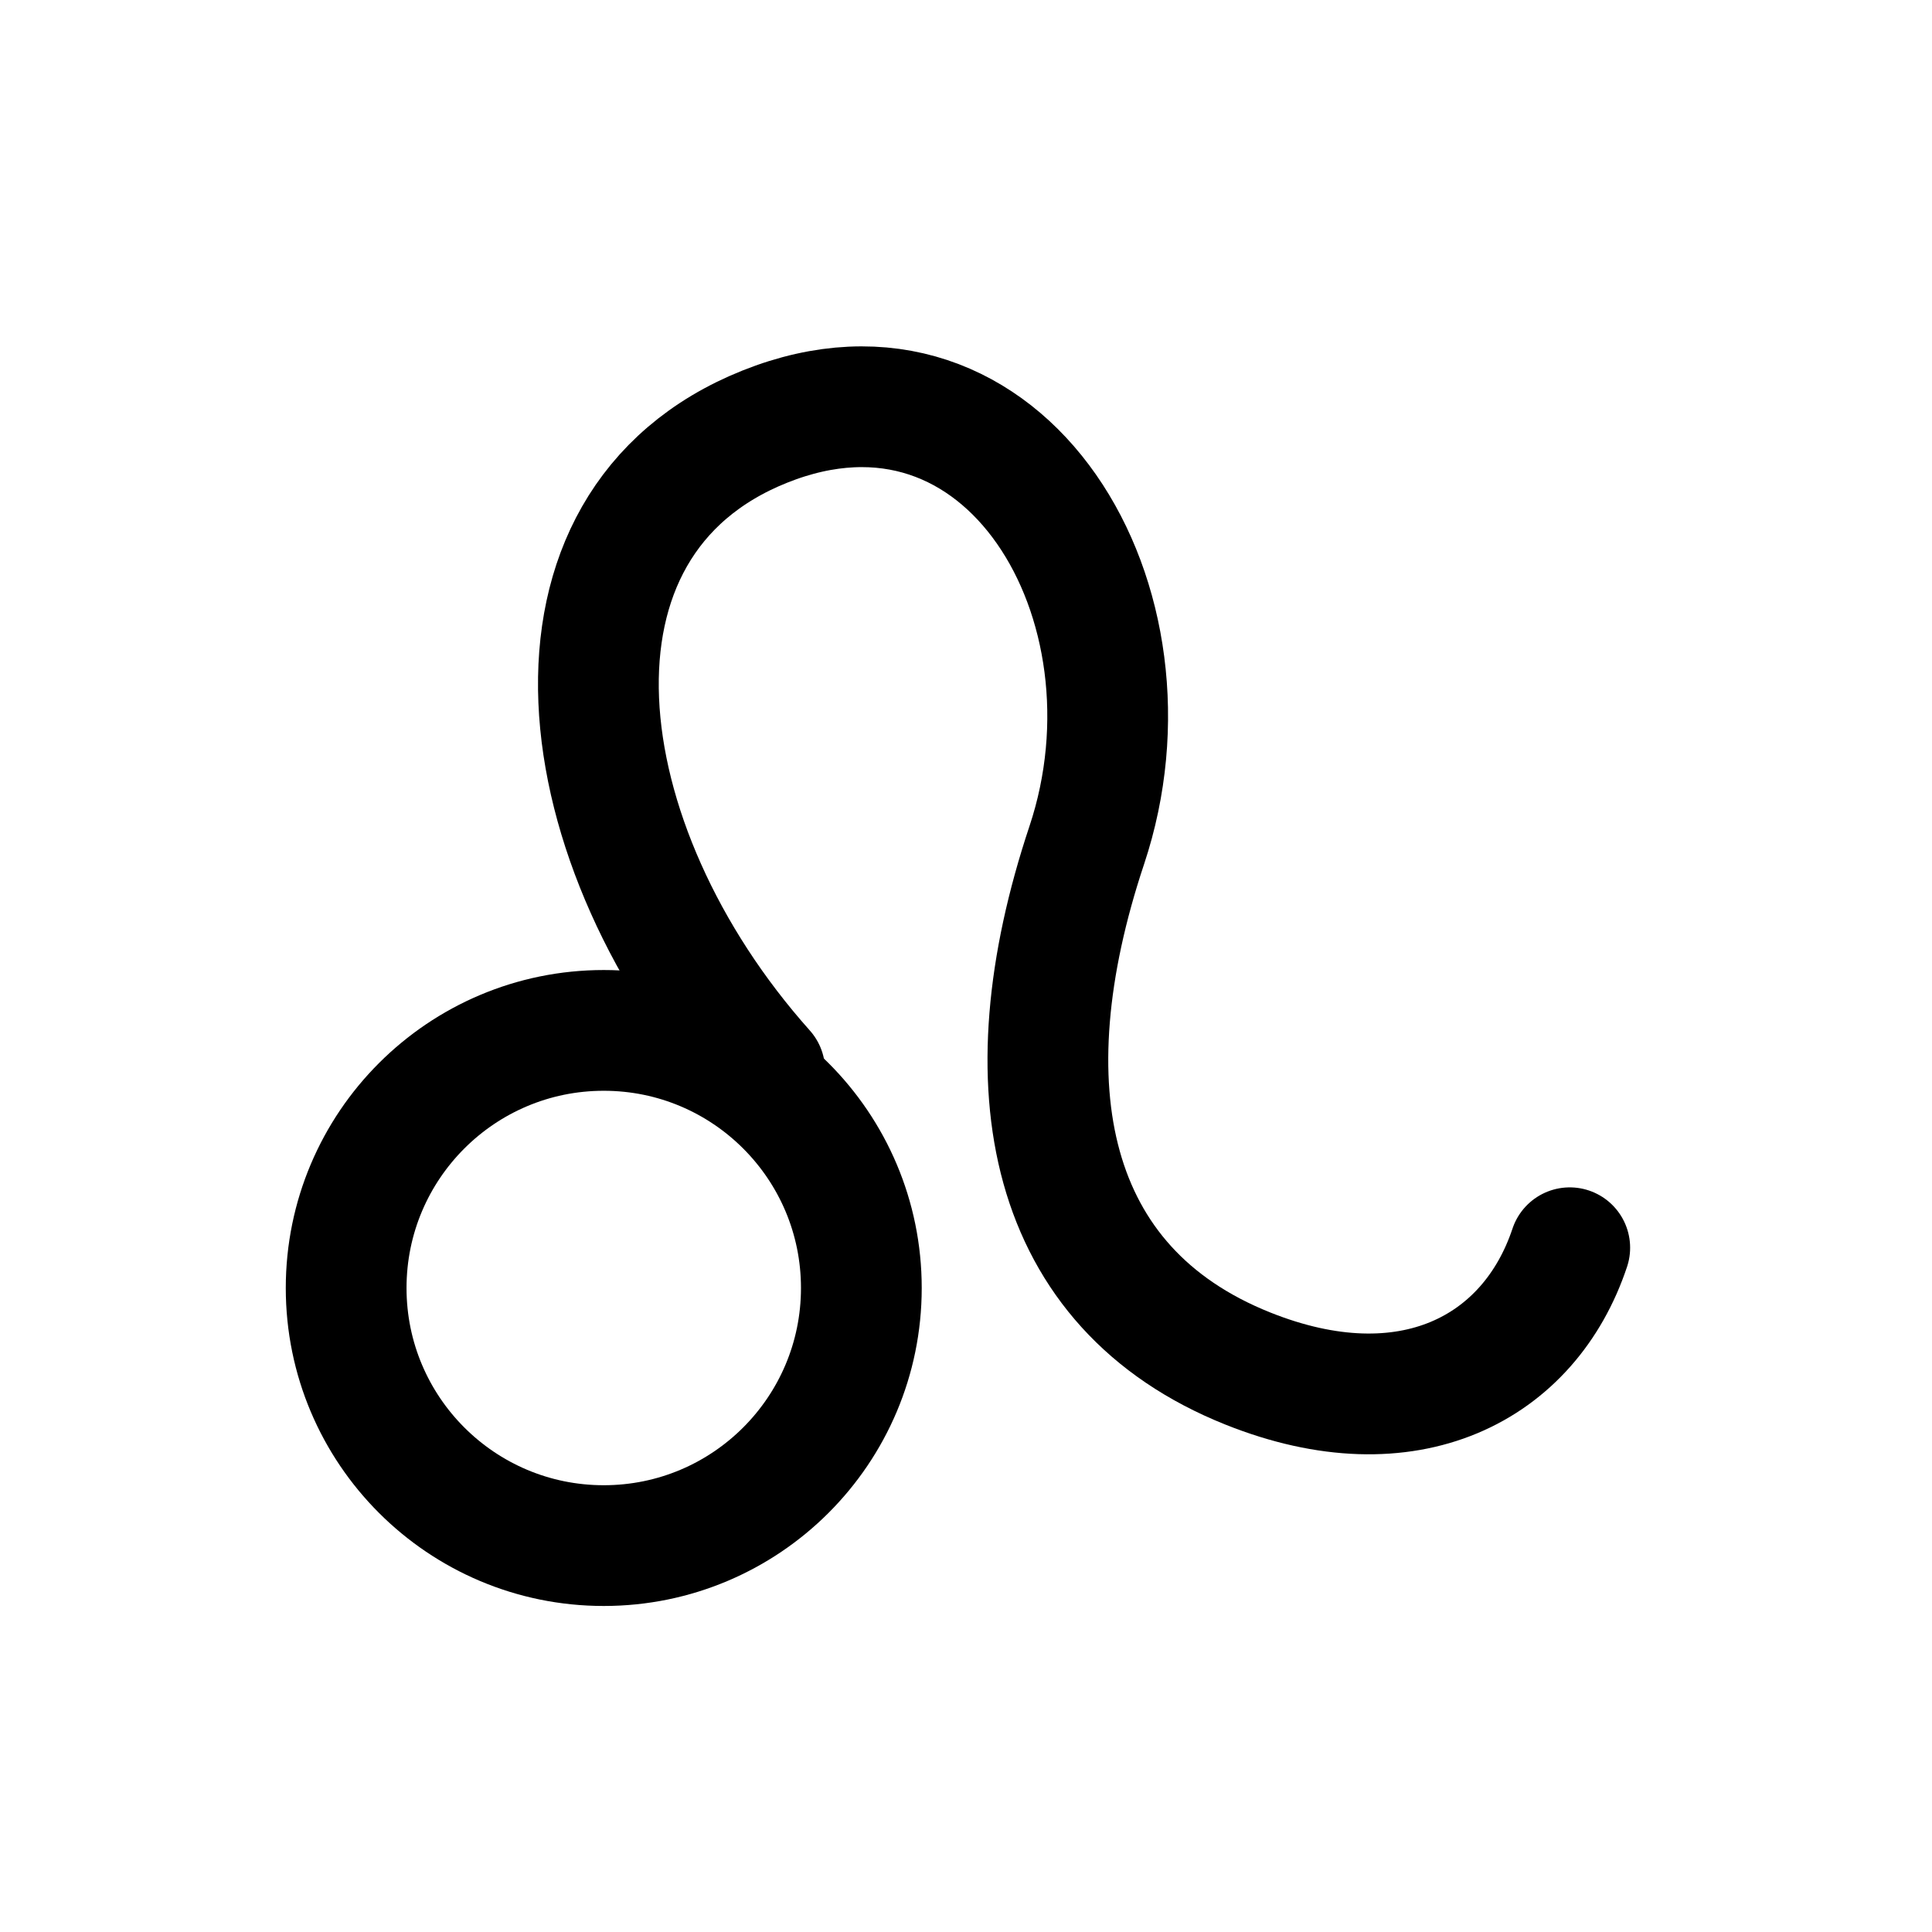
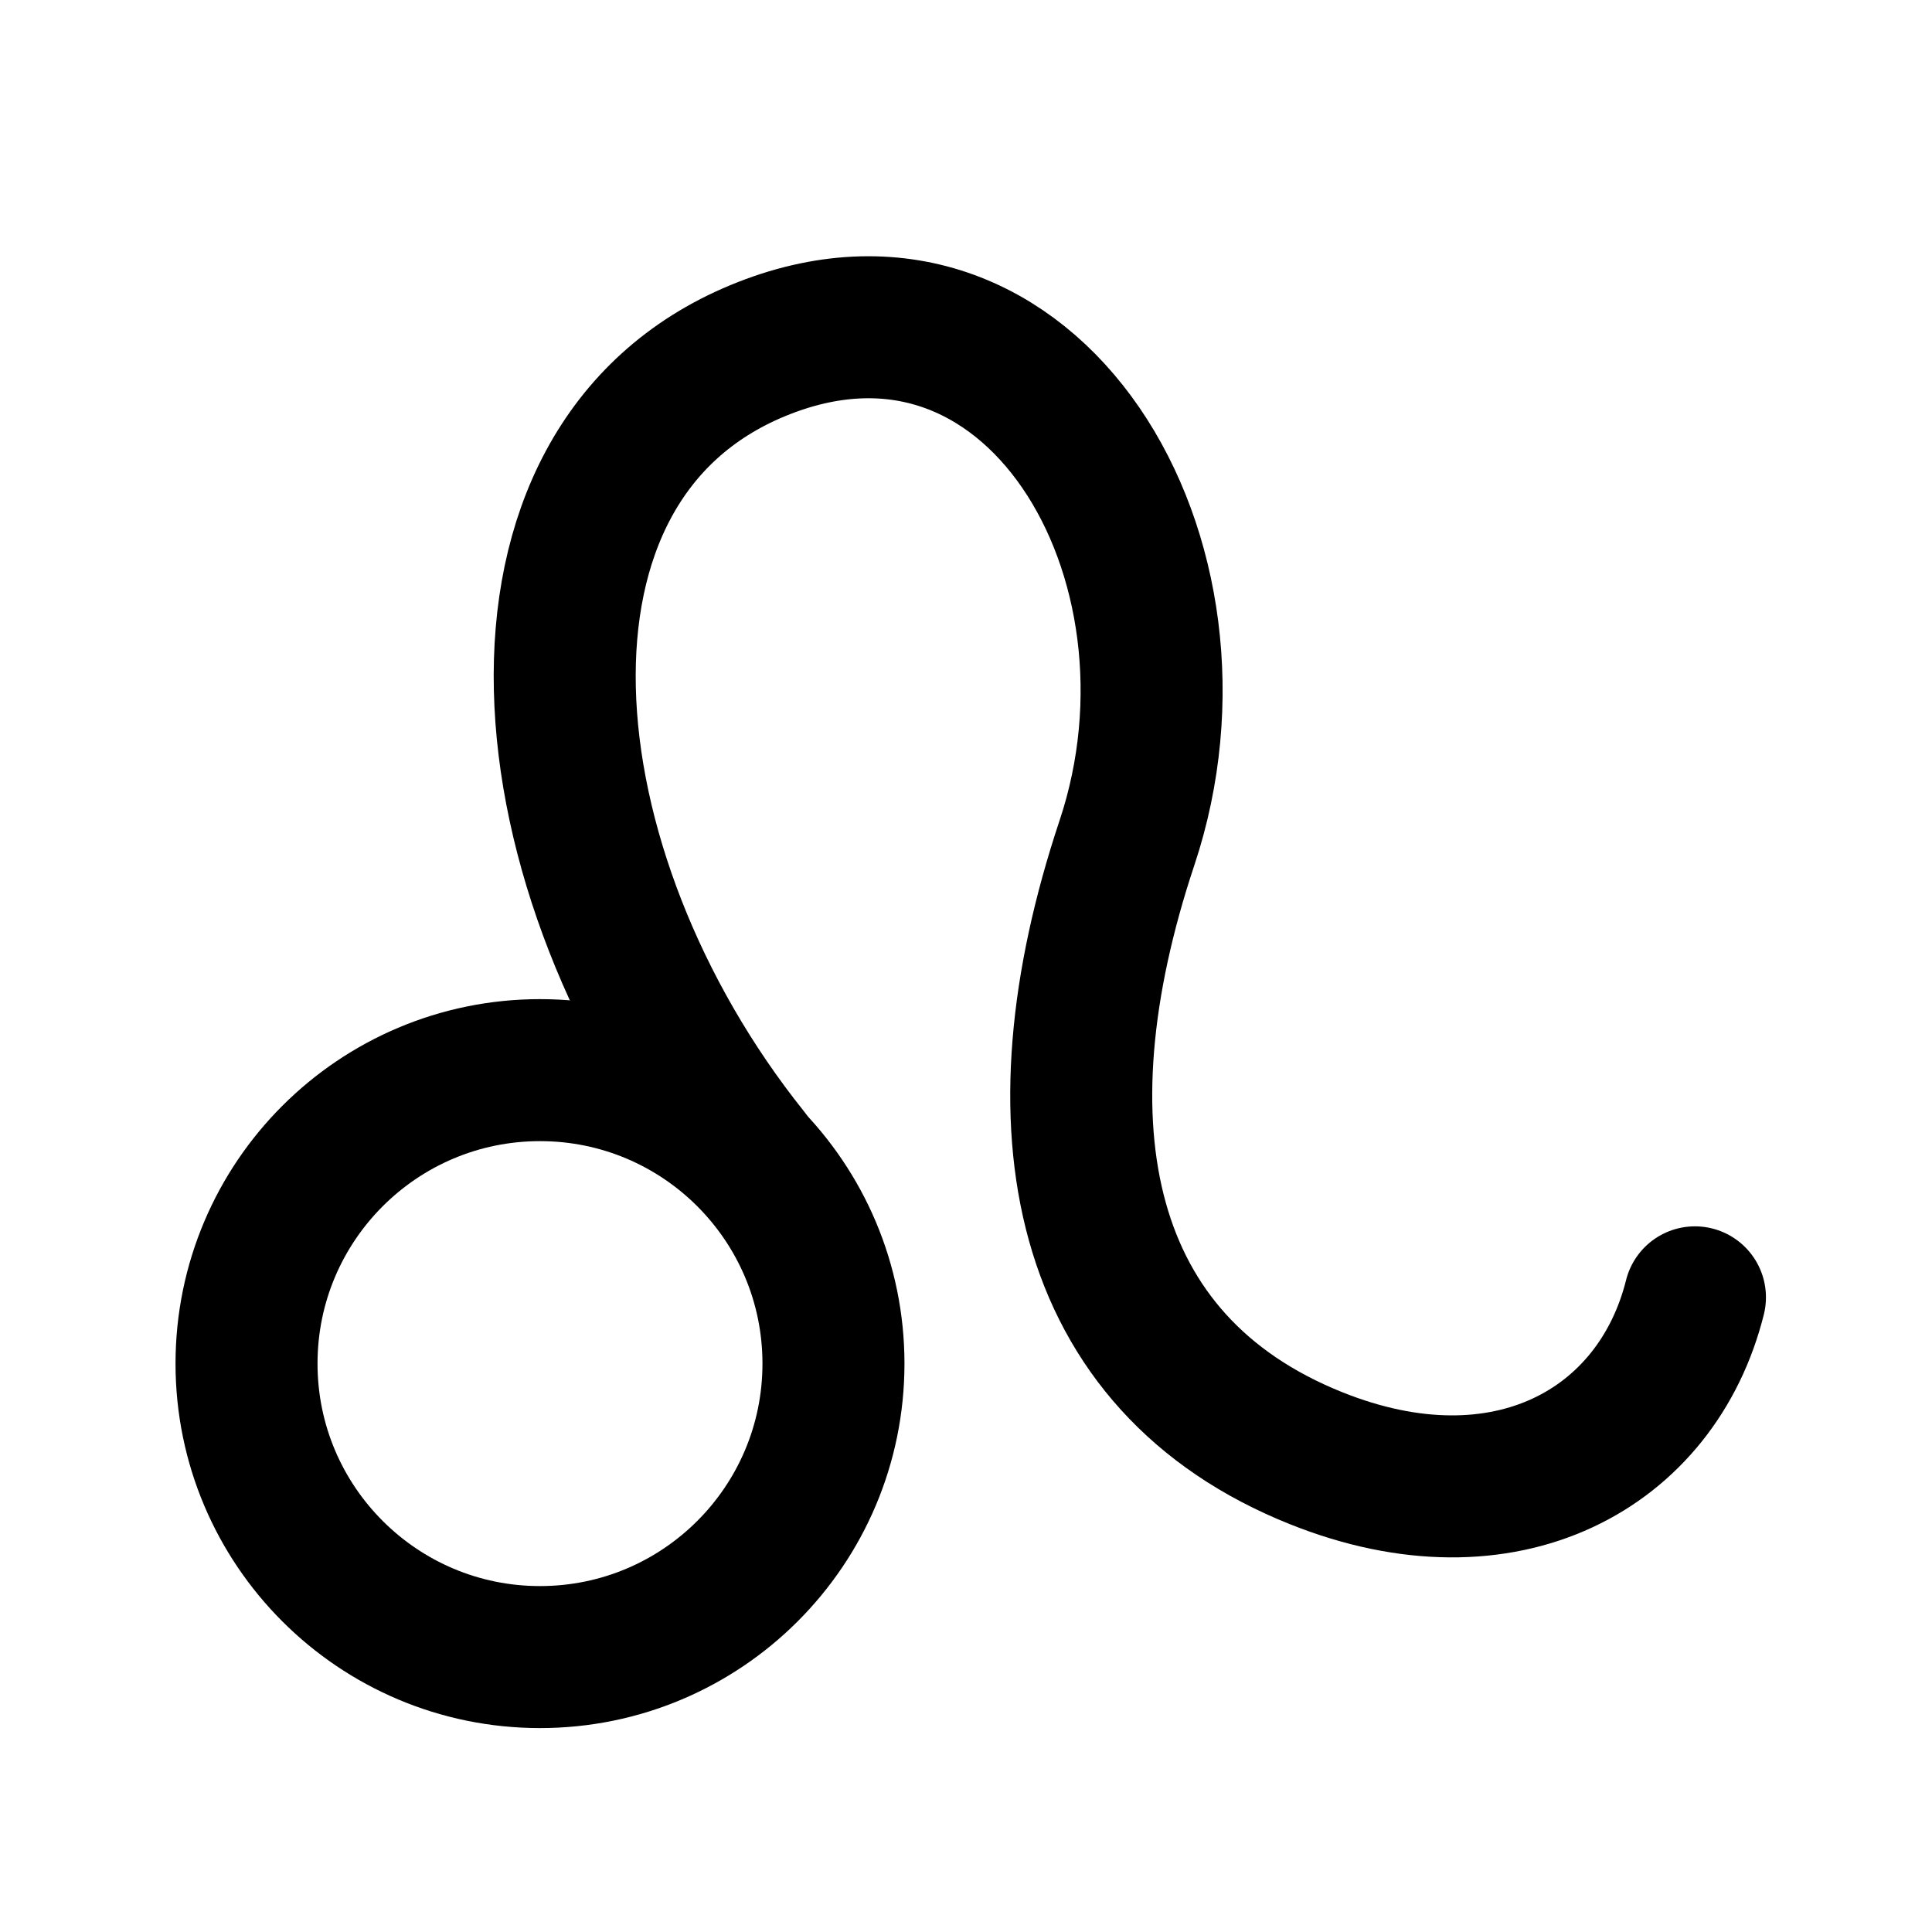
<svg xmlns="http://www.w3.org/2000/svg" width="24" height="24" viewBox="0 0 24 24" fill="none" stroke="currentColor" stroke-width="1.5" stroke-linecap="round" stroke-linejoin="round" aria-hidden="true">
-   <path d="M4.3 16 A3.2 3.2 0 1 1 10.7 16 A3.2 3.2 0 1 1 4.3 16" />
-   <path d="M9.5 13.3 C7 10.5 6.5 6.5 9.5 5.3 C12.5 4.1 14.5 7.5 13.5 10.5 C12.5 13.5 13 16 15.5 17 C17.5 17.8 19 17 19.5 15.5" />
+   <g transform="matrix(1.176 0 0 1.176 -2.112 -2.112)">
+     <path d="M4.4 16.2 A3.1 3.1 0 1 1 10.6 16.2 A3.1 3.1 0 1 1 4.4 16.2" />
+     <path d="M9.7 14 C7.3 11 6.9 6.7 9.8 5.5 C12.7 4.3 14.7 7.7 13.7 10.7 C12.7 13.7 13.2 16.2 15.7 17.2 C17.7 18 19.3 17.1 19.7 15.5" />
+   </g>
</svg>
